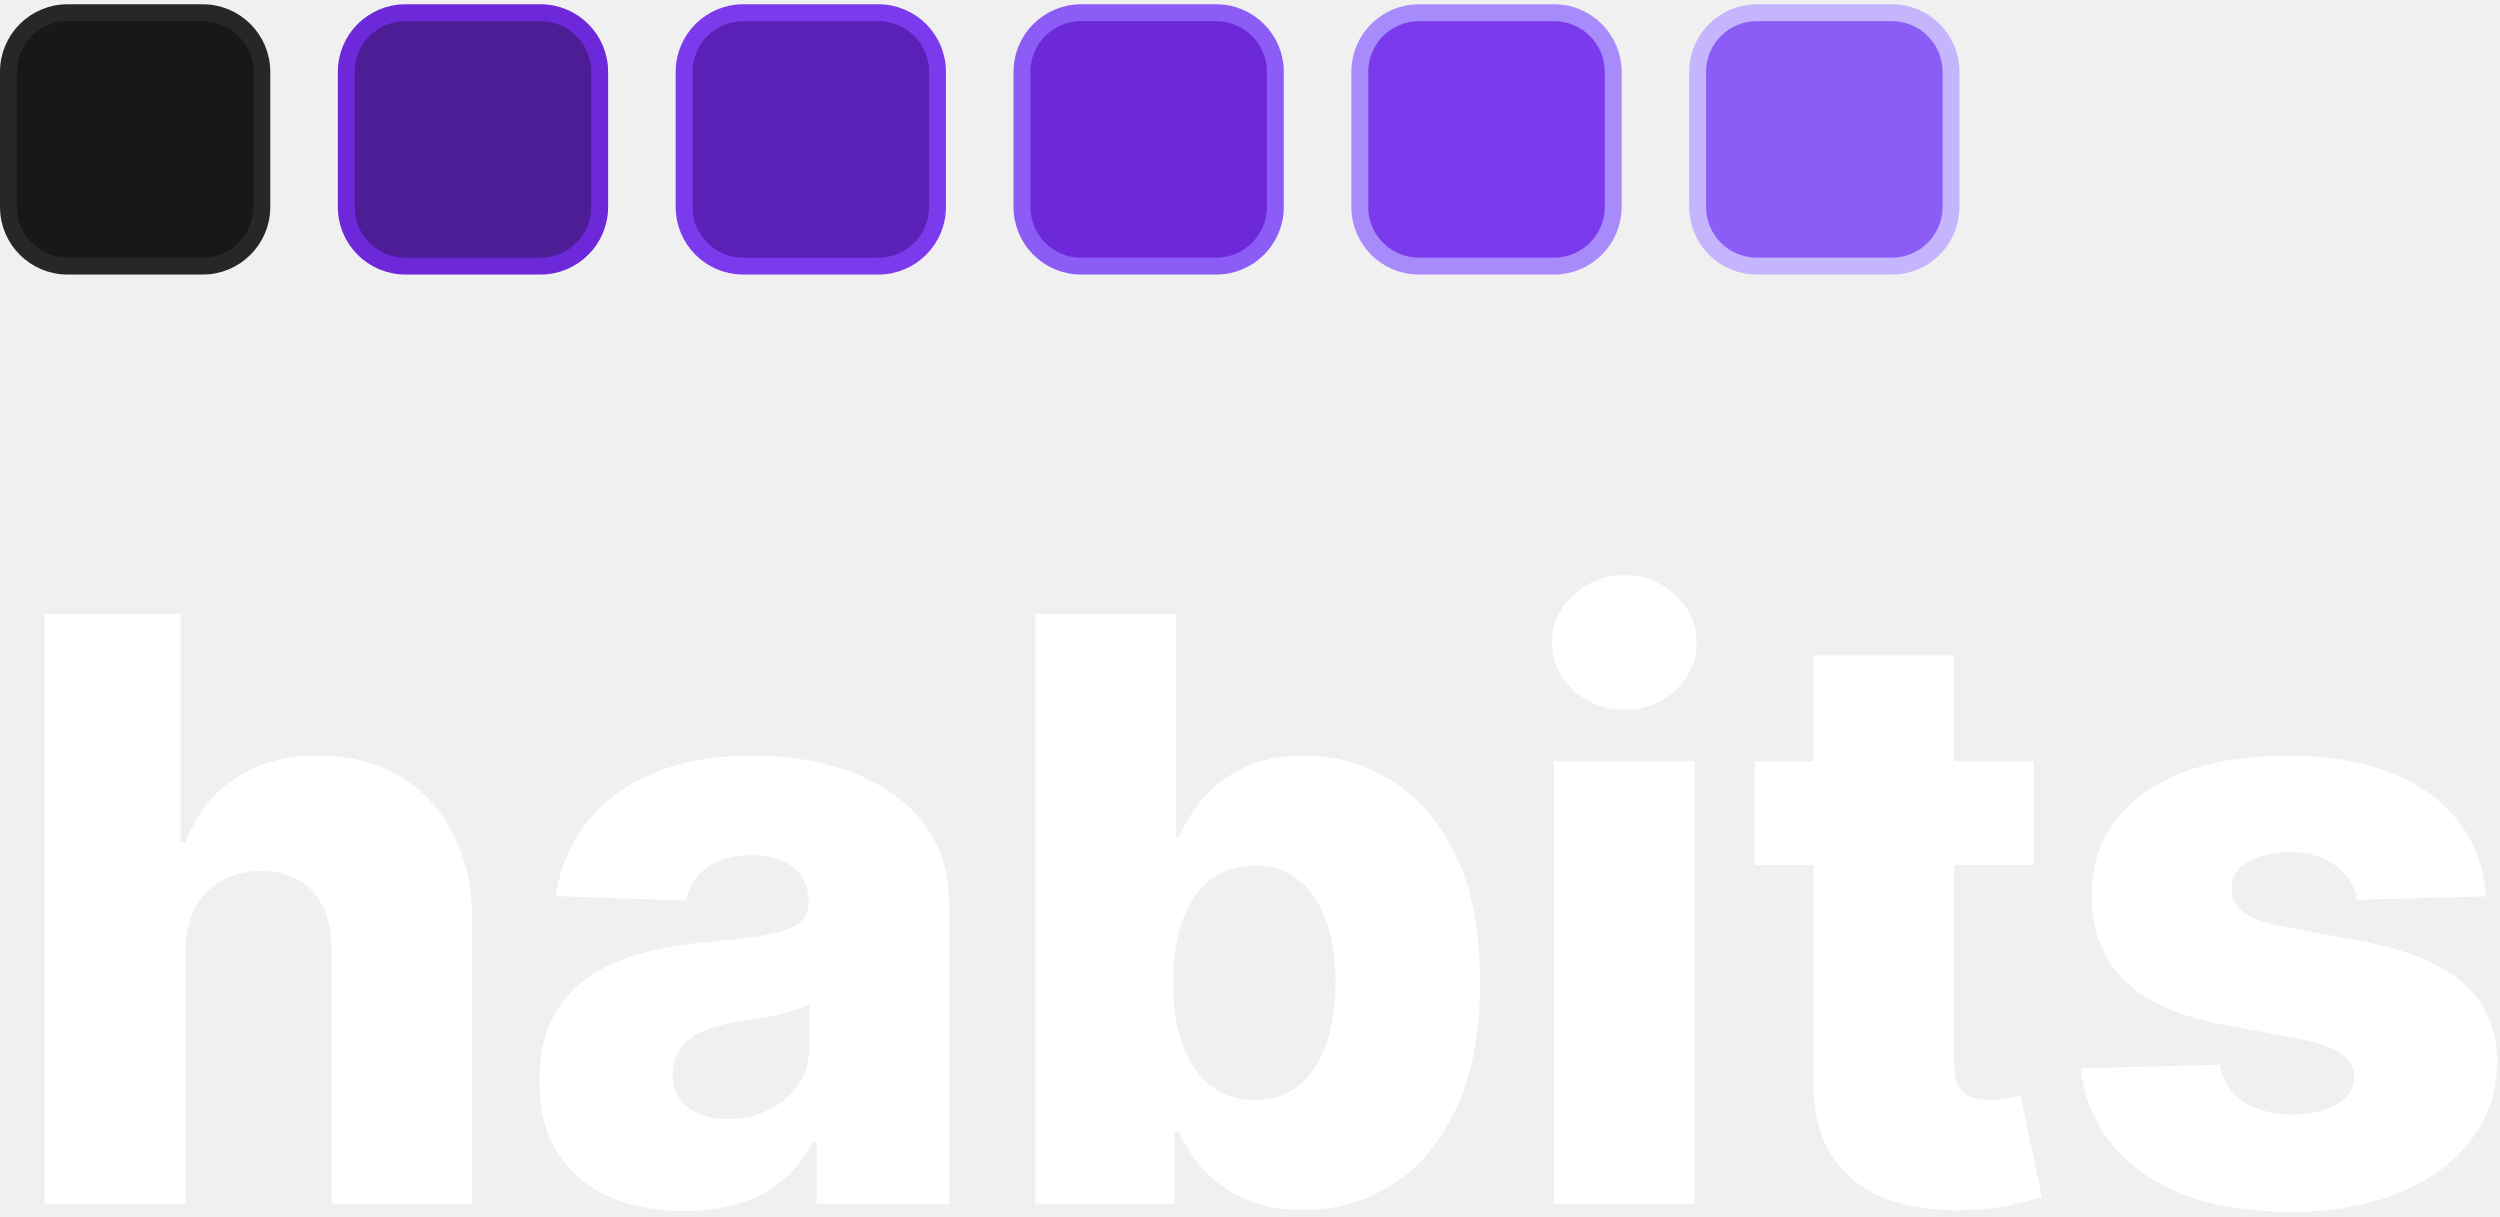
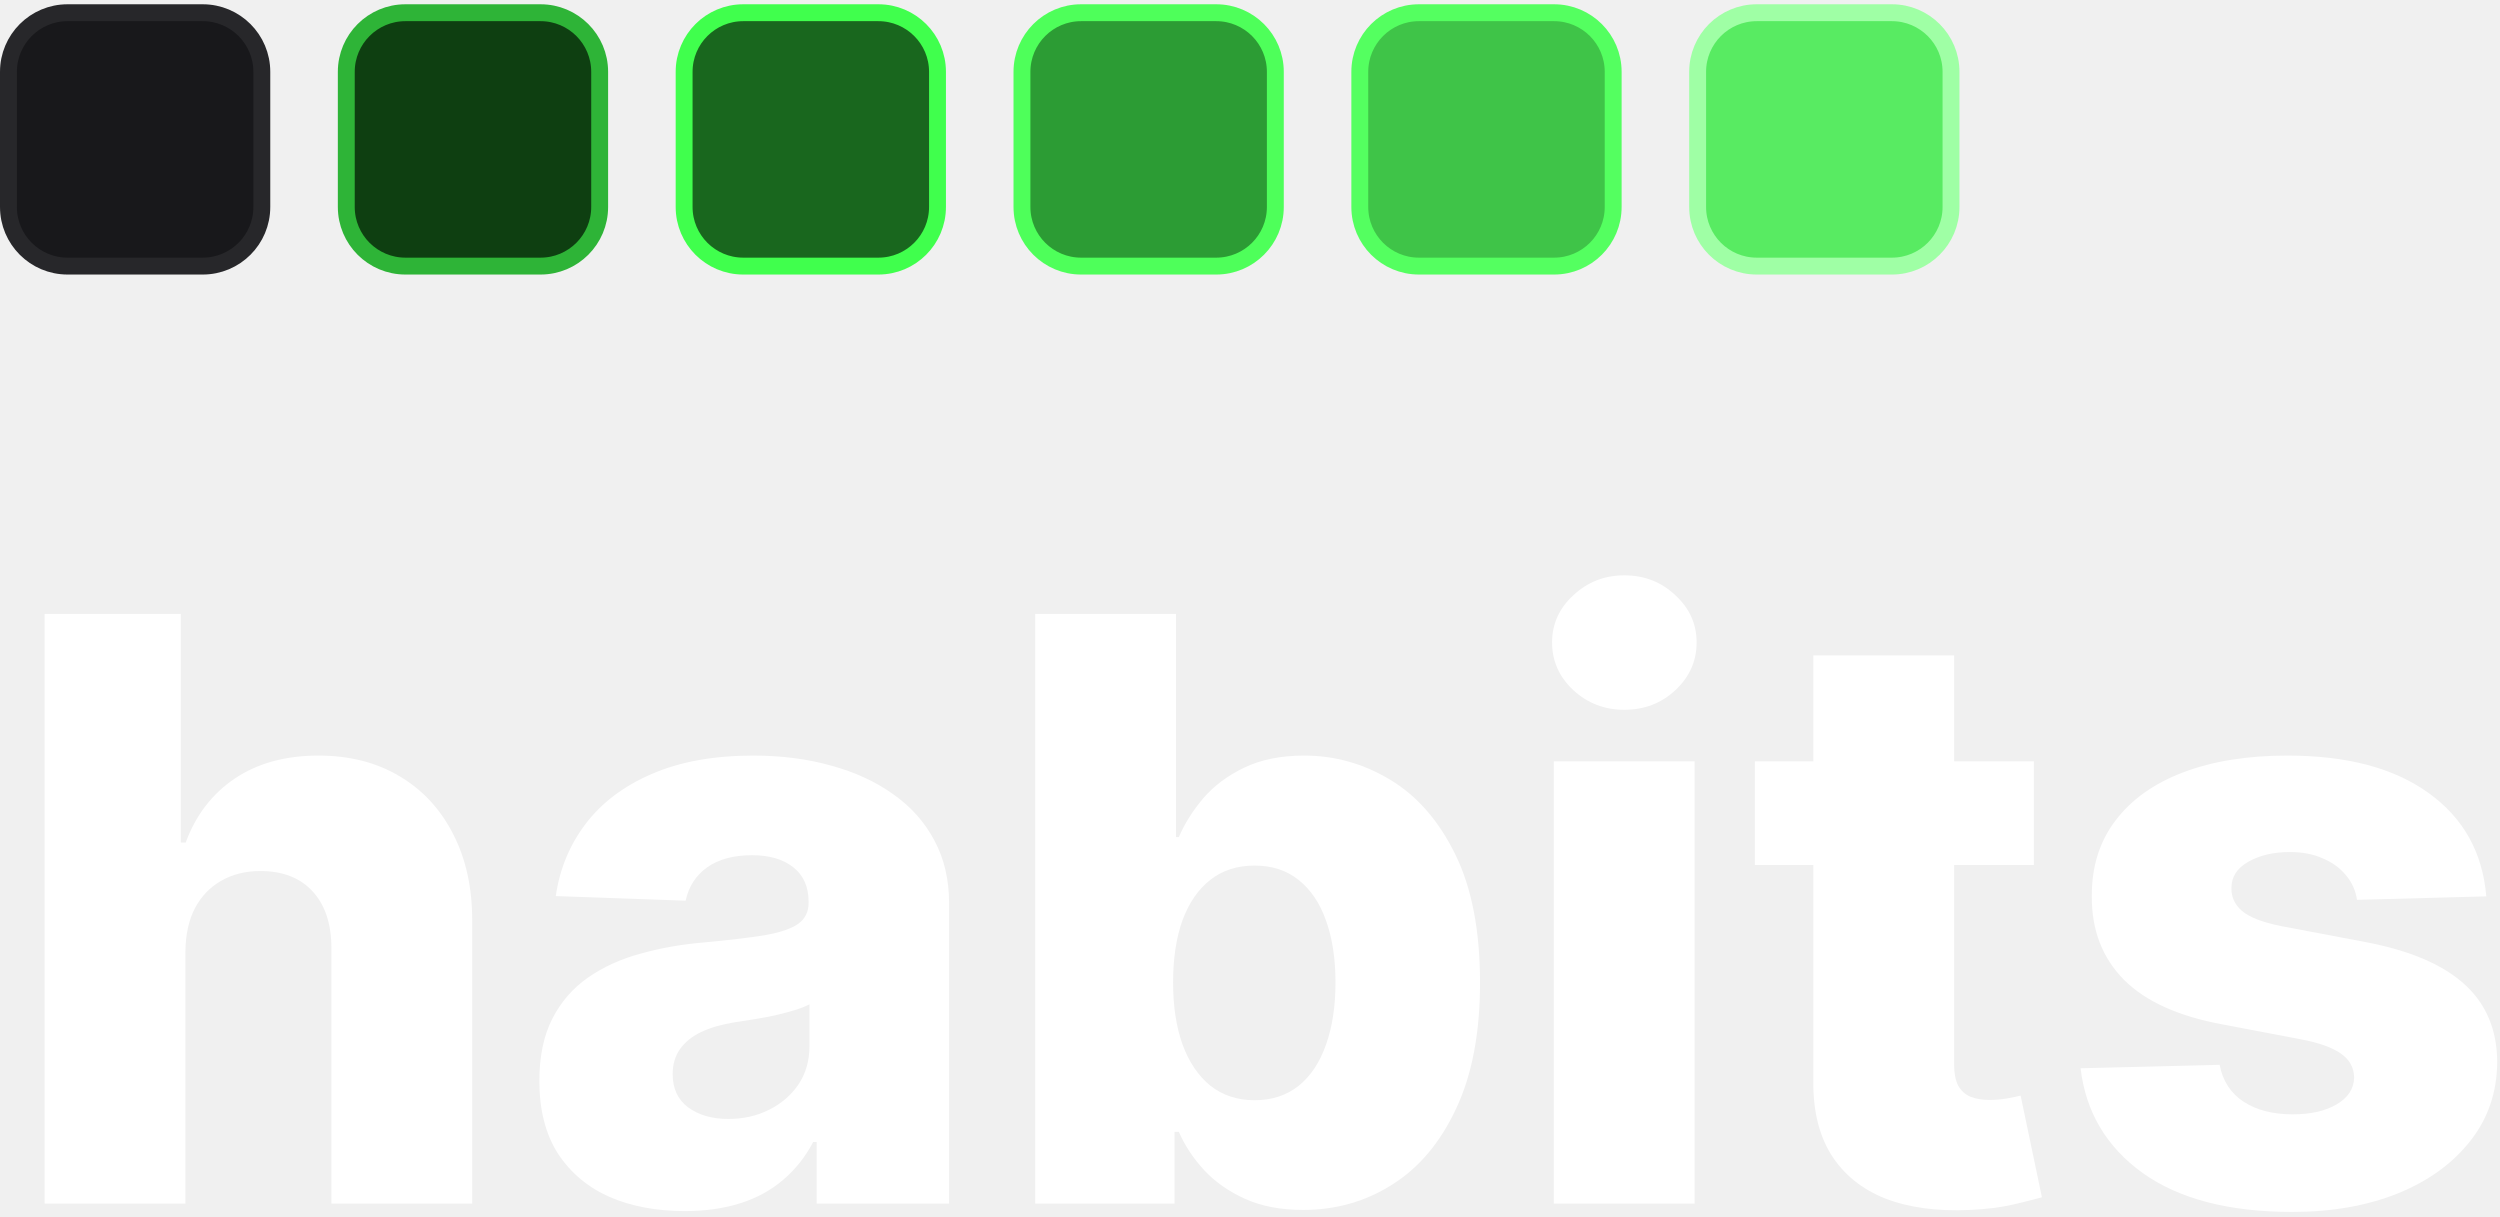
<svg xmlns="http://www.w3.org/2000/svg" width="148" height="72" viewBox="0 0 148 72" fill="none">
  <path d="M10.977 56.321V71.253H2.642V36.344H10.704V49.878H10.994C11.585 48.264 12.551 47.003 13.892 46.094C15.244 45.185 16.898 44.73 18.852 44.73C20.693 44.73 22.296 45.139 23.659 45.957C25.023 46.764 26.079 47.906 26.829 49.383C27.591 50.861 27.966 52.588 27.954 54.565V71.253H19.619V56.202C19.631 54.747 19.267 53.611 18.528 52.793C17.79 51.974 16.75 51.565 15.409 51.565C14.534 51.565 13.761 51.758 13.091 52.145C12.432 52.52 11.915 53.06 11.54 53.764C11.176 54.469 10.989 55.321 10.977 56.321Z" fill="white" />
  <path d="M40.538 71.696C38.868 71.696 37.385 71.418 36.09 70.861C34.805 70.293 33.788 69.44 33.038 68.304C32.3 67.156 31.93 65.719 31.93 63.992C31.93 62.537 32.186 61.31 32.697 60.31C33.209 59.31 33.913 58.497 34.811 57.872C35.709 57.247 36.743 56.776 37.913 56.457C39.084 56.128 40.334 55.906 41.663 55.793C43.152 55.656 44.351 55.514 45.26 55.367C46.169 55.207 46.828 54.986 47.237 54.702C47.658 54.406 47.868 53.992 47.868 53.457V53.372C47.868 52.497 47.567 51.821 46.965 51.344C46.362 50.867 45.55 50.628 44.527 50.628C43.425 50.628 42.538 50.867 41.868 51.344C41.197 51.821 40.771 52.48 40.59 53.321L32.902 53.048C33.129 51.457 33.715 50.037 34.658 48.787C35.612 47.526 36.919 46.537 38.578 45.821C40.249 45.094 42.254 44.73 44.595 44.73C46.266 44.73 47.805 44.929 49.215 45.327C50.624 45.713 51.851 46.281 52.896 47.031C53.942 47.77 54.749 48.679 55.317 49.758C55.896 50.838 56.186 52.071 56.186 53.457V71.253H48.345V67.605H48.141C47.675 68.492 47.078 69.242 46.351 69.855C45.635 70.469 44.788 70.929 43.811 71.236C42.845 71.543 41.754 71.696 40.538 71.696ZM43.112 66.242C44.01 66.242 44.817 66.06 45.533 65.696C46.26 65.332 46.84 64.832 47.271 64.196C47.703 63.548 47.919 62.798 47.919 61.946V59.457C47.68 59.582 47.391 59.696 47.05 59.798C46.72 59.901 46.356 59.997 45.959 60.088C45.561 60.179 45.152 60.258 44.731 60.327C44.311 60.395 43.908 60.457 43.521 60.514C42.737 60.639 42.067 60.832 41.51 61.094C40.965 61.355 40.544 61.696 40.249 62.117C39.965 62.526 39.822 63.014 39.822 63.582C39.822 64.446 40.129 65.105 40.743 65.56C41.368 66.014 42.158 66.242 43.112 66.242Z" fill="white" />
  <path d="M61.283 71.253V36.344H69.618V49.554H69.788C70.129 48.758 70.612 47.992 71.237 47.253C71.874 46.514 72.68 45.912 73.658 45.446C74.646 44.969 75.828 44.73 77.203 44.73C79.021 44.73 80.72 45.207 82.3 46.162C83.891 47.117 85.175 48.588 86.152 50.577C87.129 52.565 87.618 55.099 87.618 58.179C87.618 61.145 87.146 63.628 86.203 65.628C85.271 67.628 84.01 69.128 82.419 70.128C80.84 71.128 79.084 71.628 77.152 71.628C75.834 71.628 74.692 71.412 73.726 70.98C72.76 70.548 71.947 69.98 71.288 69.276C70.641 68.571 70.141 67.815 69.788 67.008H69.533V71.253H61.283ZM69.447 58.162C69.447 59.571 69.635 60.798 70.01 61.844C70.396 62.889 70.947 63.702 71.663 64.281C72.391 64.849 73.26 65.133 74.271 65.133C75.294 65.133 76.163 64.849 76.879 64.281C77.595 63.702 78.135 62.889 78.499 61.844C78.874 60.798 79.061 59.571 79.061 58.162C79.061 56.753 78.874 55.531 78.499 54.497C78.135 53.463 77.595 52.662 76.879 52.094C76.175 51.526 75.305 51.242 74.271 51.242C73.249 51.242 72.379 51.52 71.663 52.077C70.947 52.633 70.396 53.429 70.01 54.463C69.635 55.497 69.447 56.73 69.447 58.162Z" fill="white" />
  <path d="M91.986 71.253V45.071H100.321V71.253H91.986ZM96.162 42.02C94.992 42.02 93.986 41.633 93.145 40.861C92.304 40.077 91.883 39.133 91.883 38.031C91.883 36.94 92.304 36.008 93.145 35.236C93.986 34.452 94.992 34.06 96.162 34.06C97.344 34.06 98.349 34.452 99.179 35.236C100.02 36.008 100.44 36.94 100.44 38.031C100.44 39.133 100.02 40.077 99.179 40.861C98.349 41.633 97.344 42.02 96.162 42.02Z" fill="white" />
  <path d="M120.405 45.071V51.207H103.888V45.071H120.405ZM107.348 38.798H115.683V63.02C115.683 63.531 115.763 63.946 115.922 64.264C116.092 64.571 116.337 64.793 116.655 64.929C116.973 65.054 117.354 65.117 117.797 65.117C118.115 65.117 118.45 65.088 118.803 65.031C119.166 64.963 119.439 64.906 119.621 64.861L120.882 70.878C120.484 70.992 119.922 71.133 119.195 71.304C118.479 71.474 117.621 71.582 116.621 71.628C114.666 71.719 112.99 71.492 111.592 70.946C110.206 70.389 109.143 69.526 108.405 68.355C107.678 67.185 107.325 65.713 107.348 63.94V38.798Z" fill="white" />
  <path d="M147.188 53.065L139.534 53.27C139.455 52.724 139.239 52.242 138.886 51.821C138.534 51.389 138.074 51.054 137.506 50.815C136.949 50.565 136.301 50.44 135.562 50.44C134.597 50.44 133.773 50.633 133.091 51.02C132.42 51.406 132.091 51.929 132.102 52.588C132.091 53.099 132.295 53.543 132.716 53.918C133.148 54.293 133.915 54.594 135.017 54.821L140.062 55.776C142.676 56.276 144.619 57.105 145.892 58.264C147.176 59.423 147.824 60.957 147.835 62.867C147.824 64.662 147.29 66.224 146.233 67.554C145.188 68.883 143.756 69.918 141.938 70.656C140.119 71.383 138.04 71.747 135.699 71.747C131.96 71.747 129.011 70.98 126.852 69.446C124.705 67.901 123.477 65.832 123.17 63.242L131.403 63.037C131.585 63.992 132.057 64.719 132.818 65.219C133.58 65.719 134.551 65.969 135.733 65.969C136.801 65.969 137.67 65.77 138.341 65.372C139.011 64.974 139.352 64.446 139.364 63.787C139.352 63.196 139.091 62.724 138.58 62.372C138.068 62.008 137.267 61.724 136.176 61.52L131.608 60.651C128.983 60.173 127.028 59.293 125.744 58.008C124.46 56.713 123.824 55.065 123.835 53.065C123.824 51.315 124.29 49.821 125.233 48.582C126.176 47.332 127.517 46.378 129.256 45.719C130.994 45.06 133.045 44.73 135.409 44.73C138.955 44.73 141.75 45.474 143.795 46.963C145.841 48.44 146.972 50.474 147.188 53.065Z" fill="white" />
  <rect x="0.5" y="0.753" width="15" height="15" rx="3.5" fill="#18181B" stroke="#27272A" />
-   <rect x="20.5" y="0.753" width="15" height="15" rx="3.5" fill="#4C1D95" stroke="#6D28D9" />
-   <rect x="40.5" y="0.753" width="15" height="15" rx="3.5" fill="#5B21B6" stroke="#7C3AED" />
-   <rect x="60.5" y="0.753" width="15" height="15" rx="3.5" fill="#6D28D9" stroke="#8B5CF6" />
-   <rect x="80.5" y="0.753" width="15" height="15" rx="3.5" fill="#7C3AED" stroke="#A78BFA" />
-   <rect x="100.5" y="0.753" width="15" height="15" rx="3.5" fill="#8B5CF6" stroke="#C4B5FD" />
+   <rect x="20.5" y="0.753" width="15" height="15" rx="3.5" fill="#0E3F11" stroke="#2EB437" />
+   <rect x="40.5" y="0.753" width="15" height="15" rx="3.5" fill="#19671E" stroke="#40FF4D" />
+   <rect x="60.5" y="0.753" width="15" height="15" rx="3.5" fill="#2C9C34" stroke="#4EFF5A" />
+   <rect x="80.5" y="0.753" width="15" height="15" rx="3.5" fill="#3FC448" stroke="#54FF60" />
+   <rect x="100.5" y="0.753" width="15" height="15" rx="3.5" fill="#58EB62" stroke="#9FFFA5" />
</svg>
